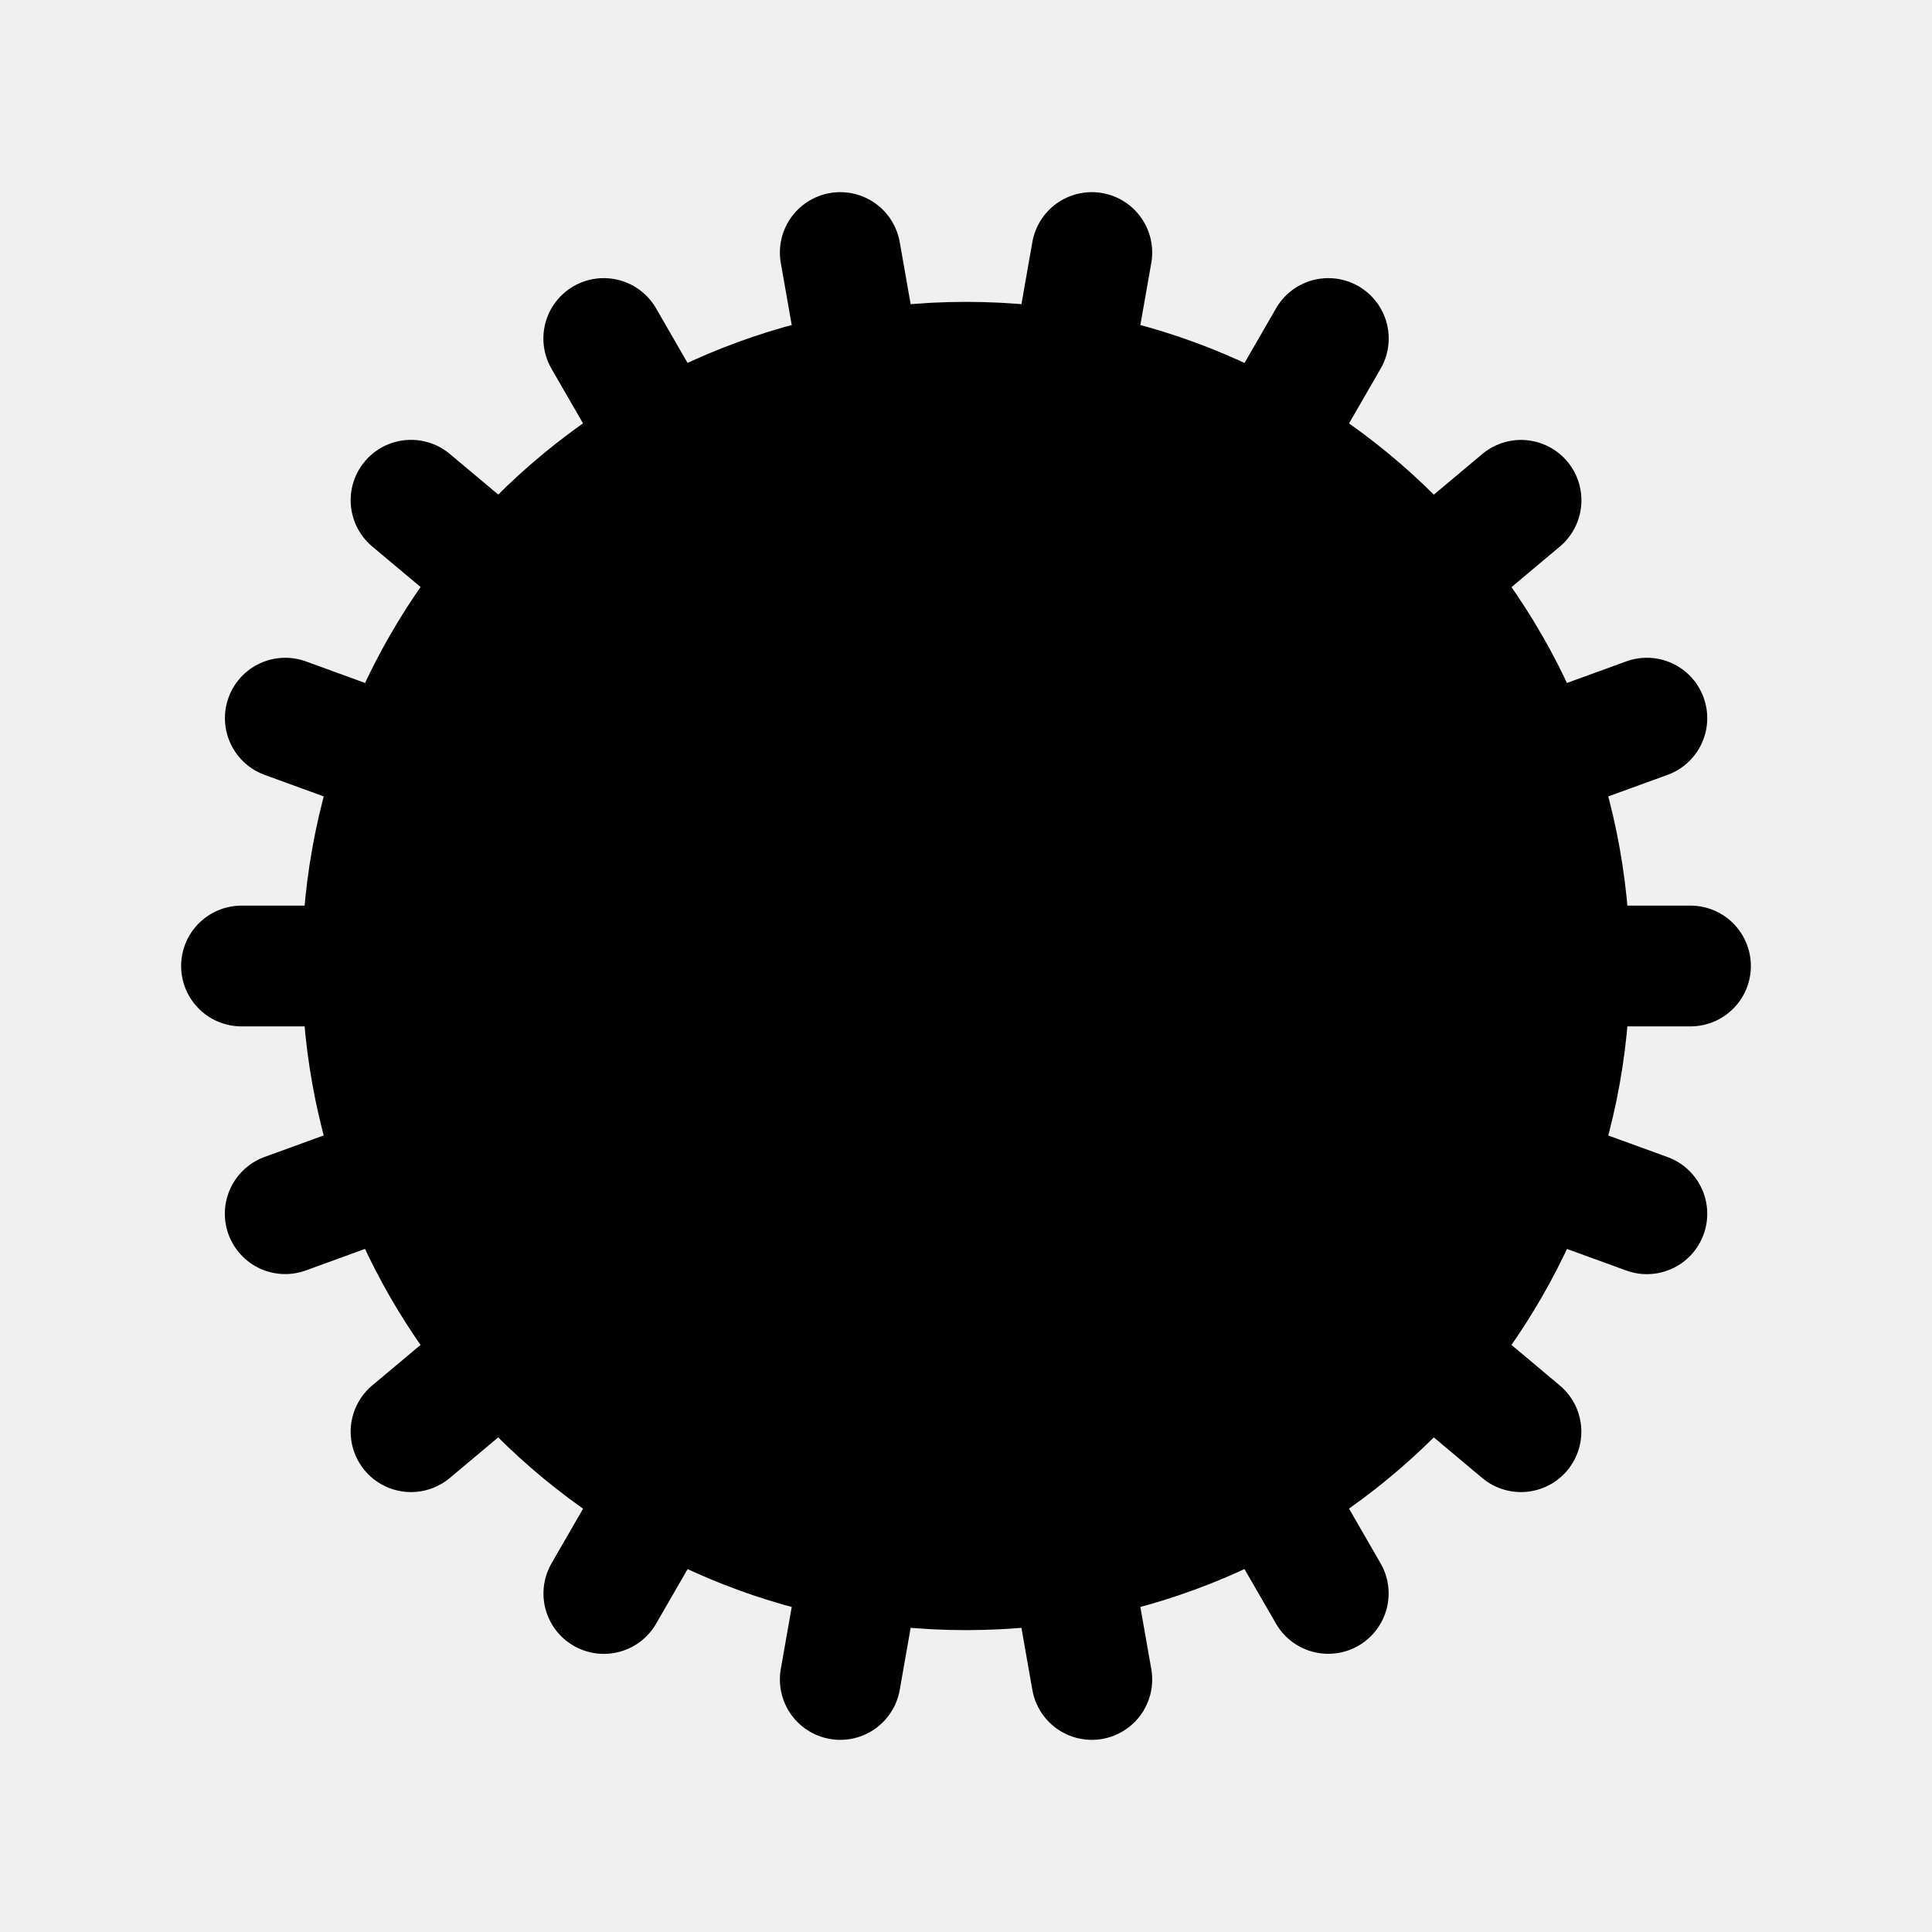
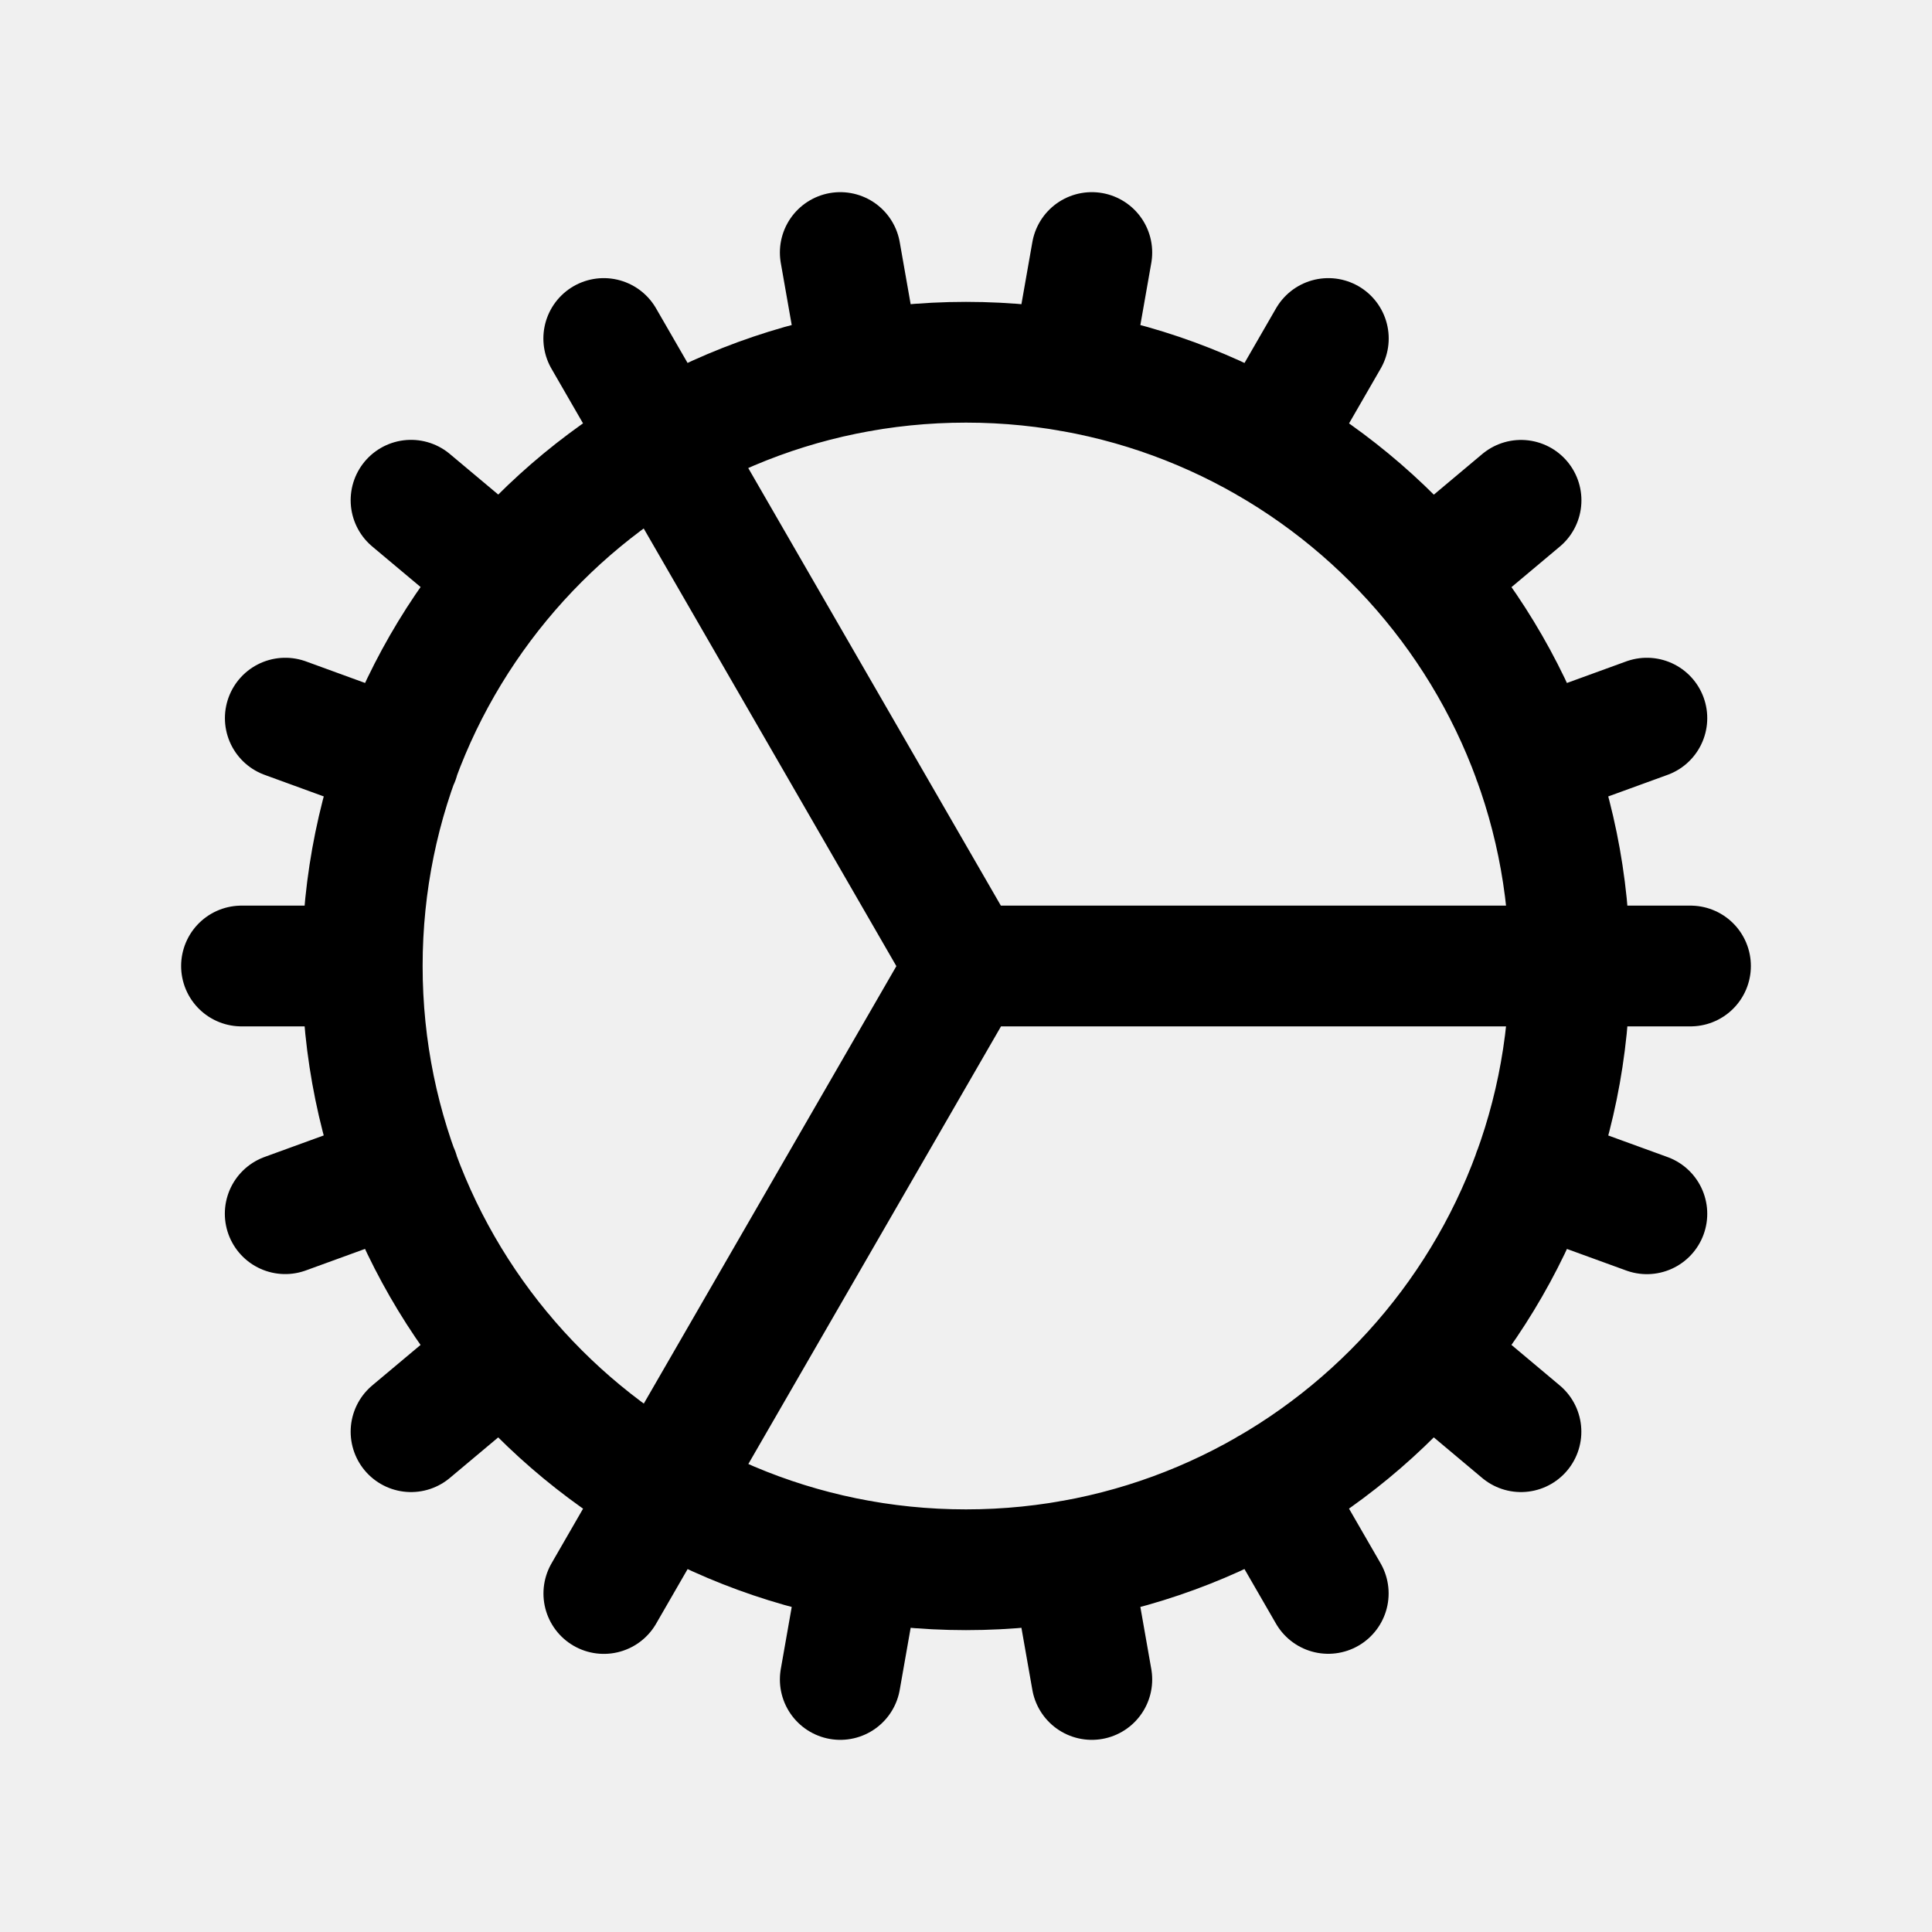
<svg xmlns="http://www.w3.org/2000/svg" fill="none" viewBox="0 0 24 24" stroke-width="1.5" stroke="currentColor" class="w-6 h-6">
  <path stroke-linecap="round" stroke-linejoin="round" d="M4.5 12a7.5 7.5 0 0 0 15 0m-15 0a7.5 7.5 0 1 1 15 0m-15 0H3m16.5 0H21m-1.5 0H12m-8.457 3.077 1.41-.513m14.095-5.13 1.41-.513M5.106 17.785l1.15-.964m11.49-9.642 1.149-.964M7.501 19.795l.75-1.3m7.5-12.99.75-1.3m-6.063 16.658.26-1.477m2.605-14.772.26-1.477m0 17.726-.26-1.477M10.698 4.614l-.26-1.477M16.5 19.794l-.75-1.299M7.5 4.205 12 12m6.894 5.785-1.149-.964M6.256 7.178l-1.15-.964m15.352 8.864-1.41-.513M4.954 9.435l-1.41-.514M12.002 12l-3.75 6.495" />
-   <style>
-         path { fill: #000; }
-         @media (prefers-color-scheme: dark) {
-             path { fill: #FFF; }
-         }
-     </style>
</svg>
